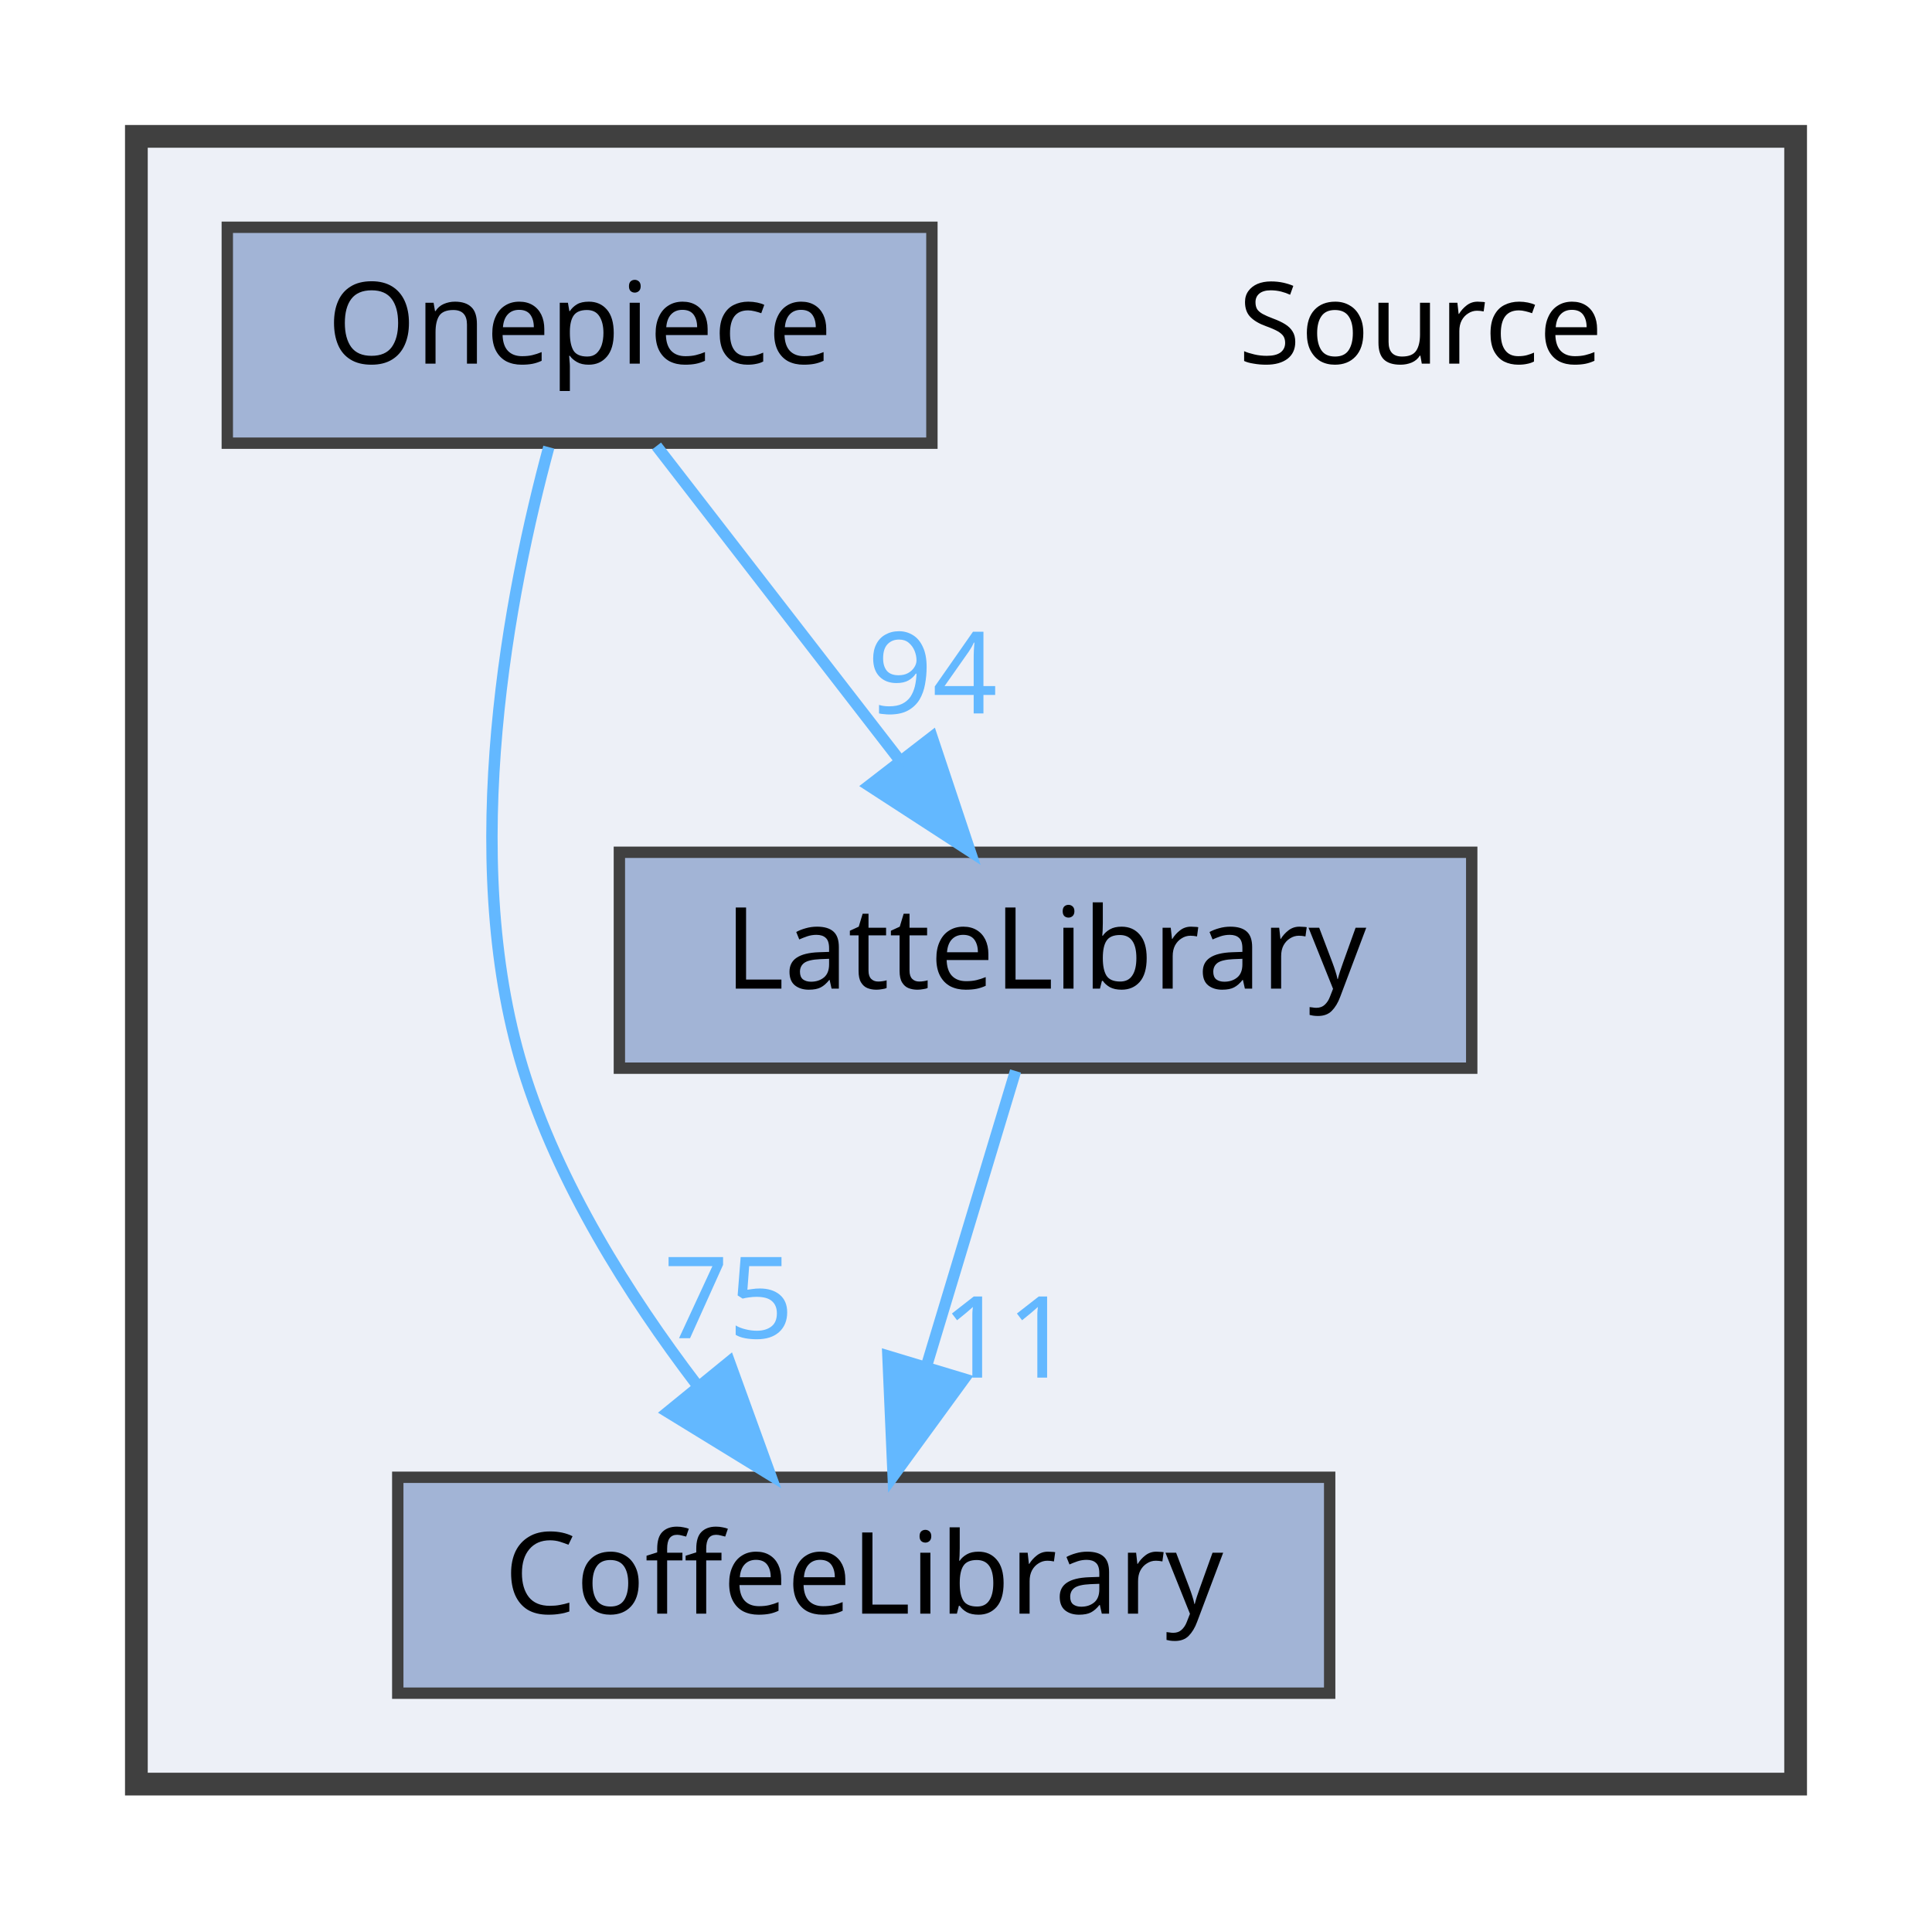
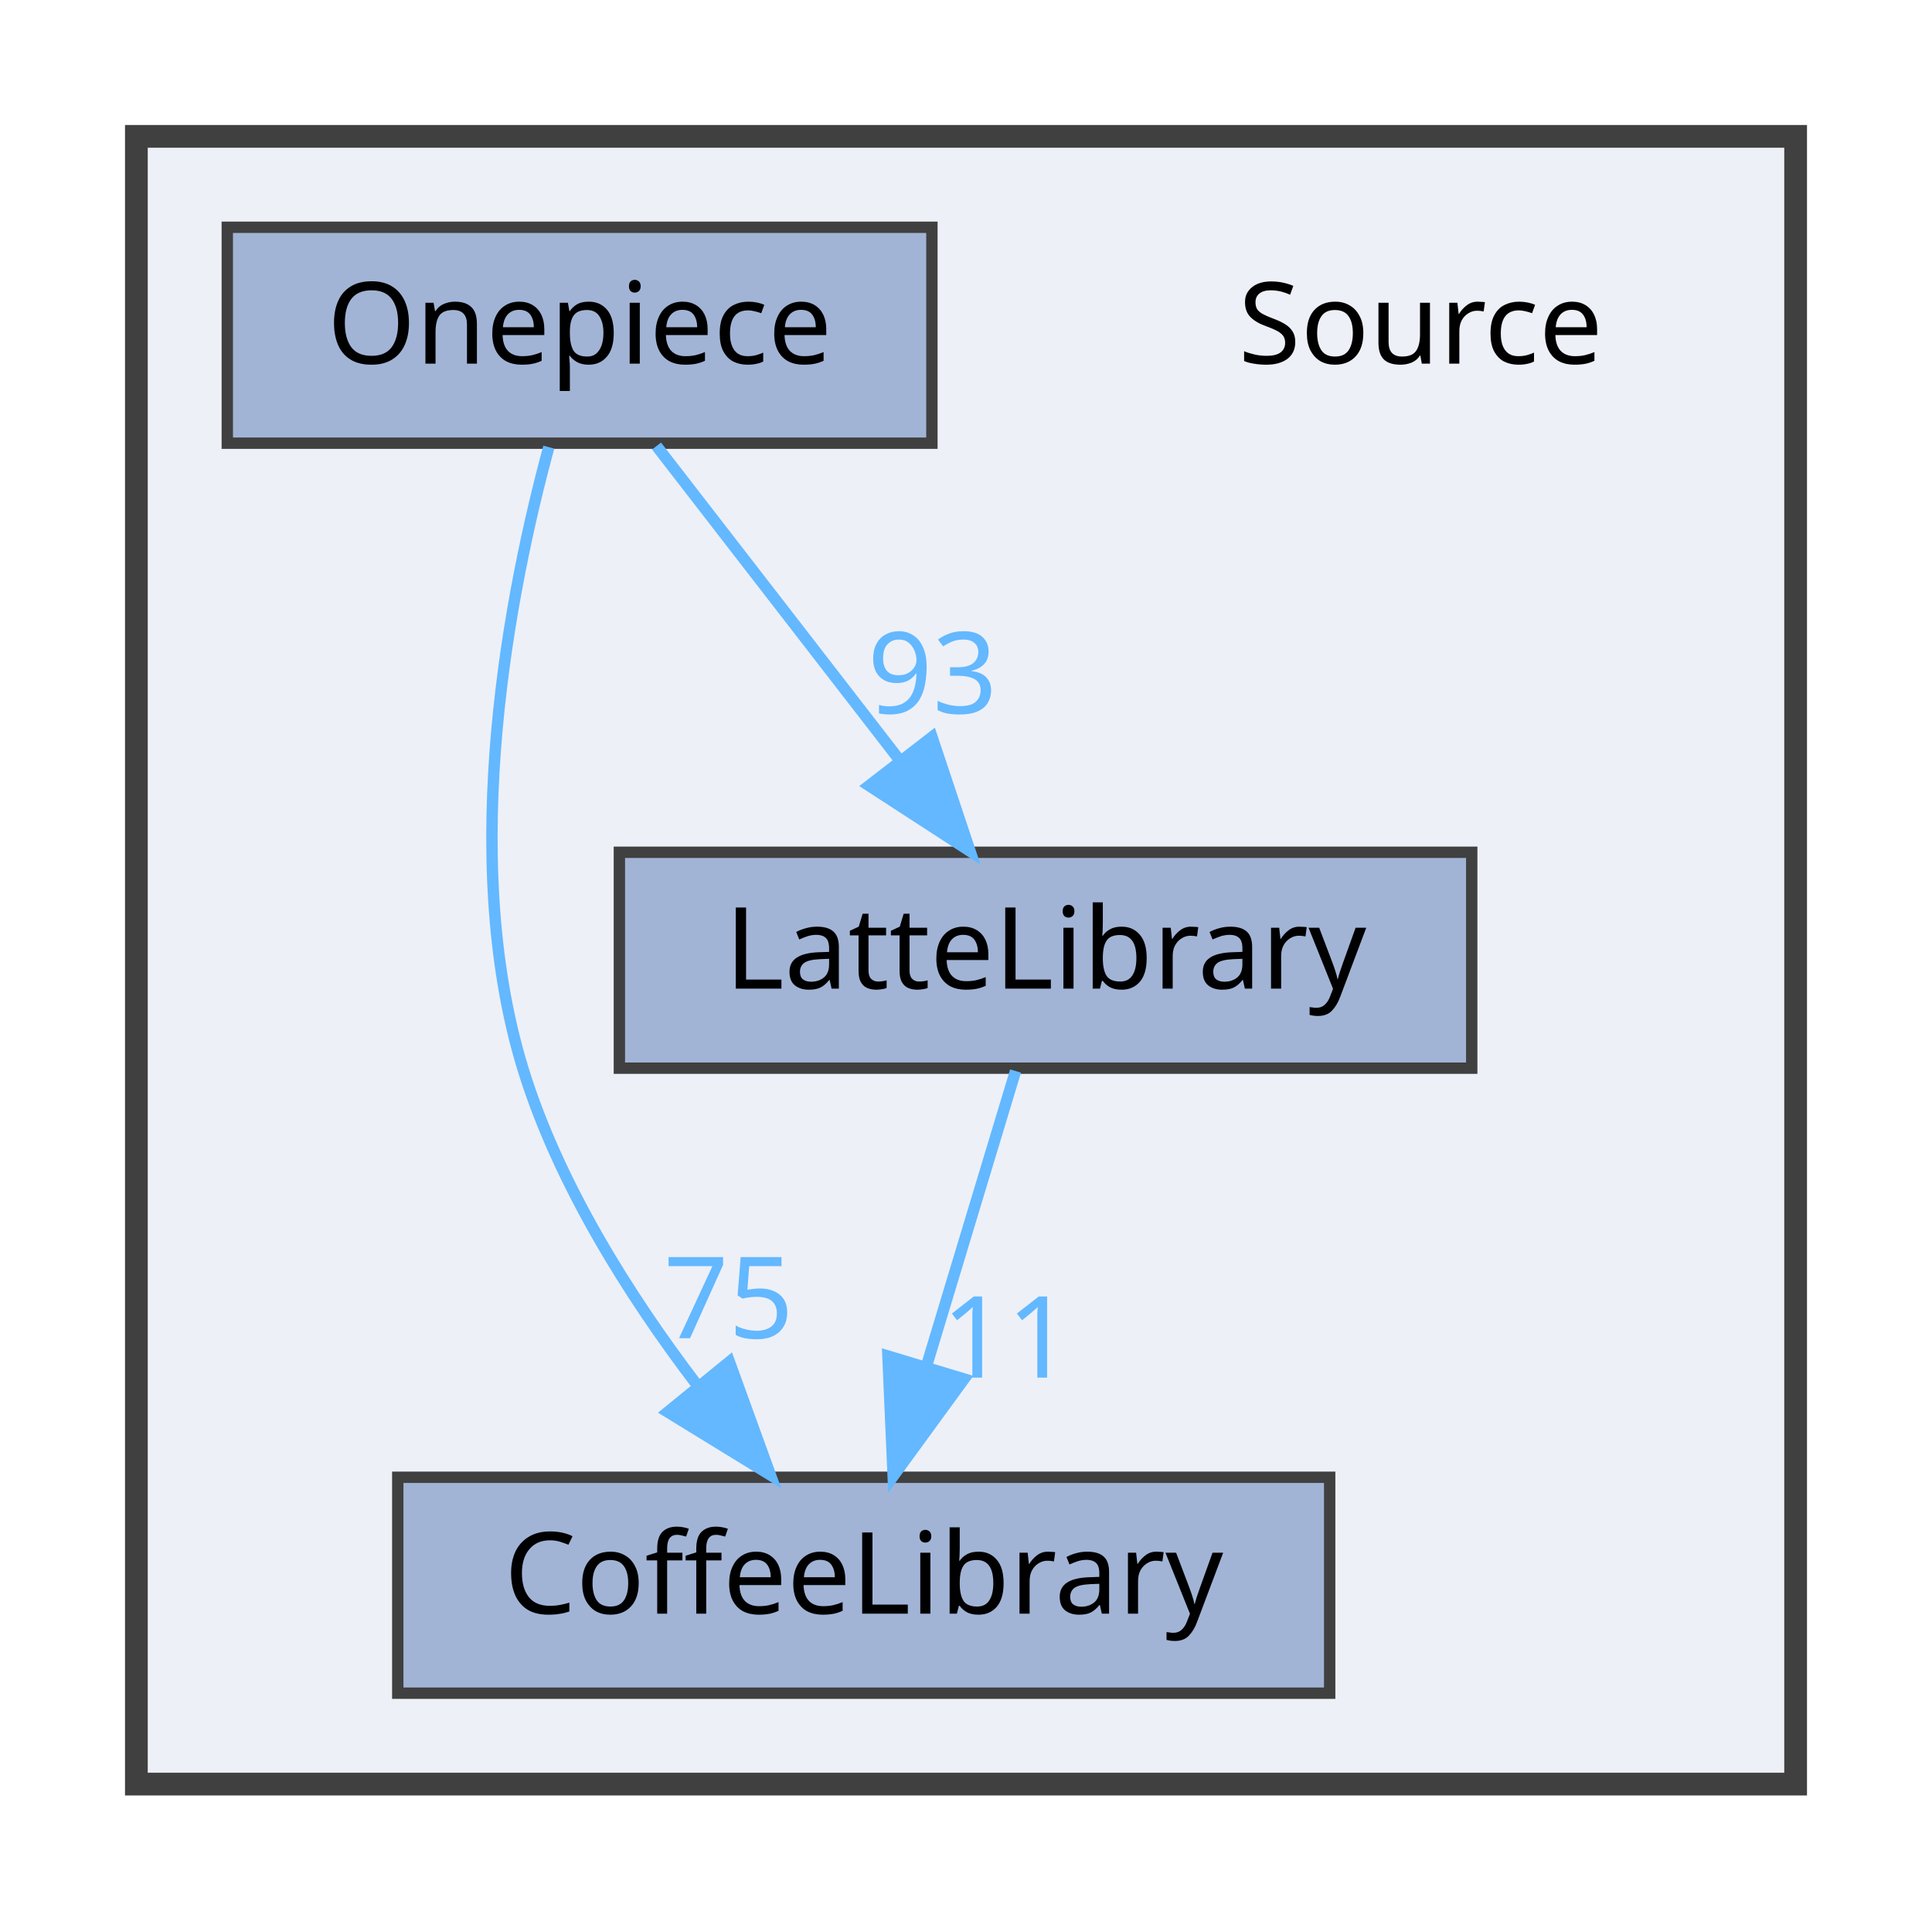
<svg xmlns="http://www.w3.org/2000/svg" xmlns:xlink="http://www.w3.org/1999/xlink" width="170pt" height="169pt" viewBox="0.00 0.00 170.00 169.00">
  <g id="graph0" class="graph" transform="scale(1 1) rotate(0) translate(4 165)">
    <g id="clust1" class="cluster">
      <g id="a_clust1">
        <a xlink:href="dir_74389ed8173ad57b461b9d623a1f3867.html" target="_top">
          <polygon fill="#edf0f7" stroke="#404040" stroke-width="2" points="8,-8 8,-153 154,-153 154,-8 8,-8" />
        </a>
      </g>
    </g>
    <g id="node1" class="node">
      <text text-anchor="middle" x="121" y="-133" font-family="Malgun Gothic" font-size="10.00">Source</text>
    </g>
    <g id="node2" class="node">
      <g id="a_node2">
        <a xlink:href="dir_2270f6753238979635db772f09123181.html" target="_top" xlink:title="CoffeeLibrary">
          <polygon fill="#a2b4d6" stroke="#404040" points="113,-35 31,-35 31,-16 113,-16 113,-35" />
          <text text-anchor="middle" x="72" y="-23" font-family="Malgun Gothic" font-size="10.00">CoffeeLibrary</text>
        </a>
      </g>
    </g>
    <g id="node3" class="node">
      <g id="a_node3">
        <a xlink:href="dir_399370037b6f5ff6b0840148d18ec8d9.html" target="_top" xlink:title="LatteLibrary">
          <polygon fill="#a2b4d6" stroke="#404040" points="125.5,-90 50.5,-90 50.5,-71 125.5,-71 125.5,-90" />
          <text text-anchor="middle" x="88" y="-78" font-family="Malgun Gothic" font-size="10.00">LatteLibrary</text>
        </a>
      </g>
    </g>
    <g id="edge1" class="edge">
      <g id="a_edge1">
        <a xlink:href="dir_000009_000003.html" target="_top">
          <path fill="none" stroke="#63b8ff" d="M85.36,-70.75C83.24,-63.72 80.19,-53.62 77.54,-44.84" />
          <polygon fill="#63b8ff" stroke="#63b8ff" points="80.83,-43.65 74.59,-35.09 74.13,-45.67 80.83,-43.65" />
        </a>
      </g>
      <g id="a_edge1-headlabel">
        <a xlink:href="dir_000009_000003.html" target="_top" xlink:title="11">
          <text text-anchor="middle" x="84.59" y="-43.77" font-family="Malgun Gothic" font-size="10.00" fill="#63b8ff">11</text>
        </a>
      </g>
    </g>
    <g id="node4" class="node">
      <g id="a_node4">
        <a xlink:href="dir_86991fbdc3ffccad5ecdd4bba46f6ea3.html" target="_top" xlink:title="Onepiece">
          <polygon fill="#a2b4d6" stroke="#404040" points="78,-145 16,-145 16,-126 78,-126 78,-145" />
          <text text-anchor="middle" x="47" y="-133" font-family="Malgun Gothic" font-size="10.00">Onepiece</text>
        </a>
      </g>
    </g>
    <g id="edge2" class="edge">
      <g id="a_edge2">
        <a xlink:href="dir_000013_000003.html" target="_top">
          <path fill="none" stroke="#63b8ff" d="M44.29,-125.65C40.91,-113.17 36.25,-89.82 42,-71 45.09,-60.9 51.32,-51.02 57.31,-43.15" />
          <polygon fill="#63b8ff" stroke="#63b8ff" points="60.18,-45.16 63.79,-35.2 54.76,-40.74 60.18,-45.16" />
        </a>
      </g>
      <g id="a_edge2-headlabel">
        <a xlink:href="dir_000013_000003.html" target="_top" xlink:title="75">
          <text text-anchor="middle" x="60.11" y="-47.24" font-family="Malgun Gothic" font-size="10.00" fill="#63b8ff">75</text>
        </a>
      </g>
    </g>
    <g id="edge3" class="edge">
      <g id="a_edge3">
        <a xlink:href="dir_000013_000009.html" target="_top">
          <path fill="none" stroke="#63b8ff" d="M53.77,-125.75C59.56,-118.26 68.06,-107.28 75.14,-98.13" />
          <polygon fill="#63b8ff" stroke="#63b8ff" points="78.01,-100.14 81.36,-90.09 72.47,-95.86 78.01,-100.14" />
        </a>
      </g>
      <g id="a_edge3-headlabel">
-         <a xlink:href="dir_000013_000009.html" target="_top" xlink:title="94">
-           <text text-anchor="middle" x="78.05" y="-102.22" font-family="Malgun Gothic" font-size="10.00" fill="#63b8ff">94</text>
+         <a xlink:href="dir_000013_000009.html" target="_top" xlink:title="93">
+           <text text-anchor="middle" x="78.05" y="-102.22" font-family="Malgun Gothic" font-size="10.00" fill="#63b8ff">93</text>
        </a>
      </g>
    </g>
  </g>
</svg>
